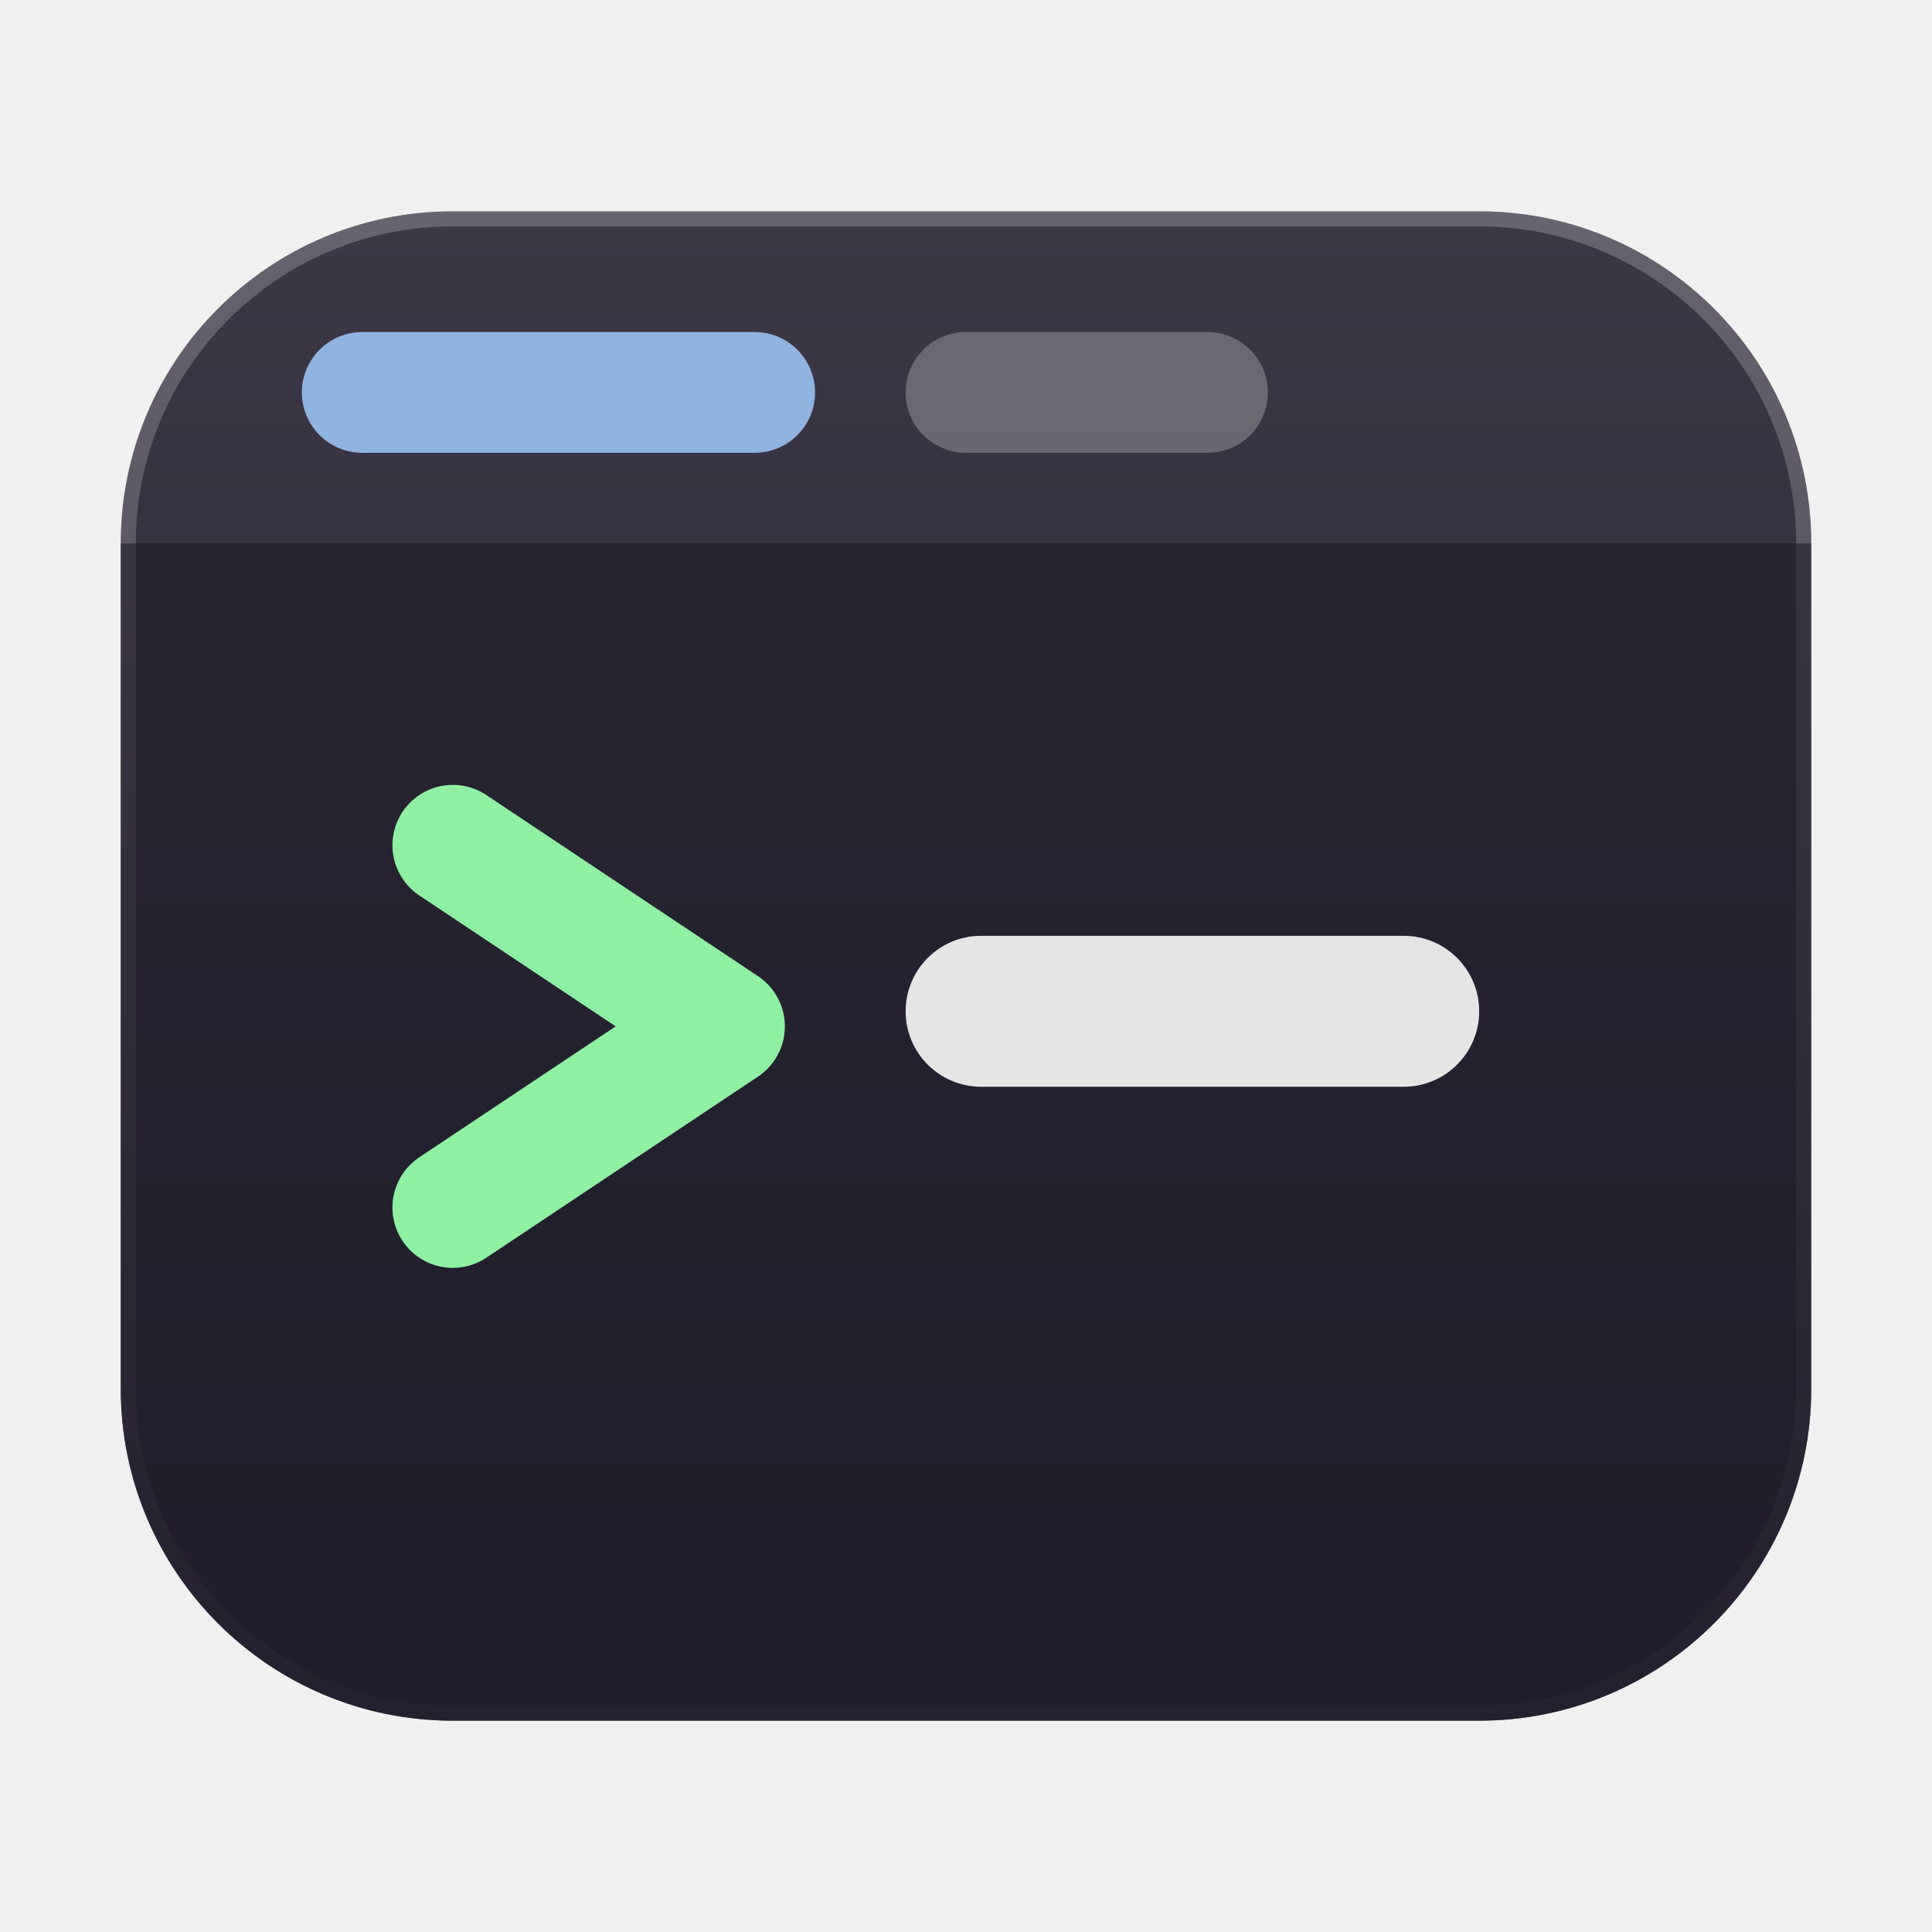
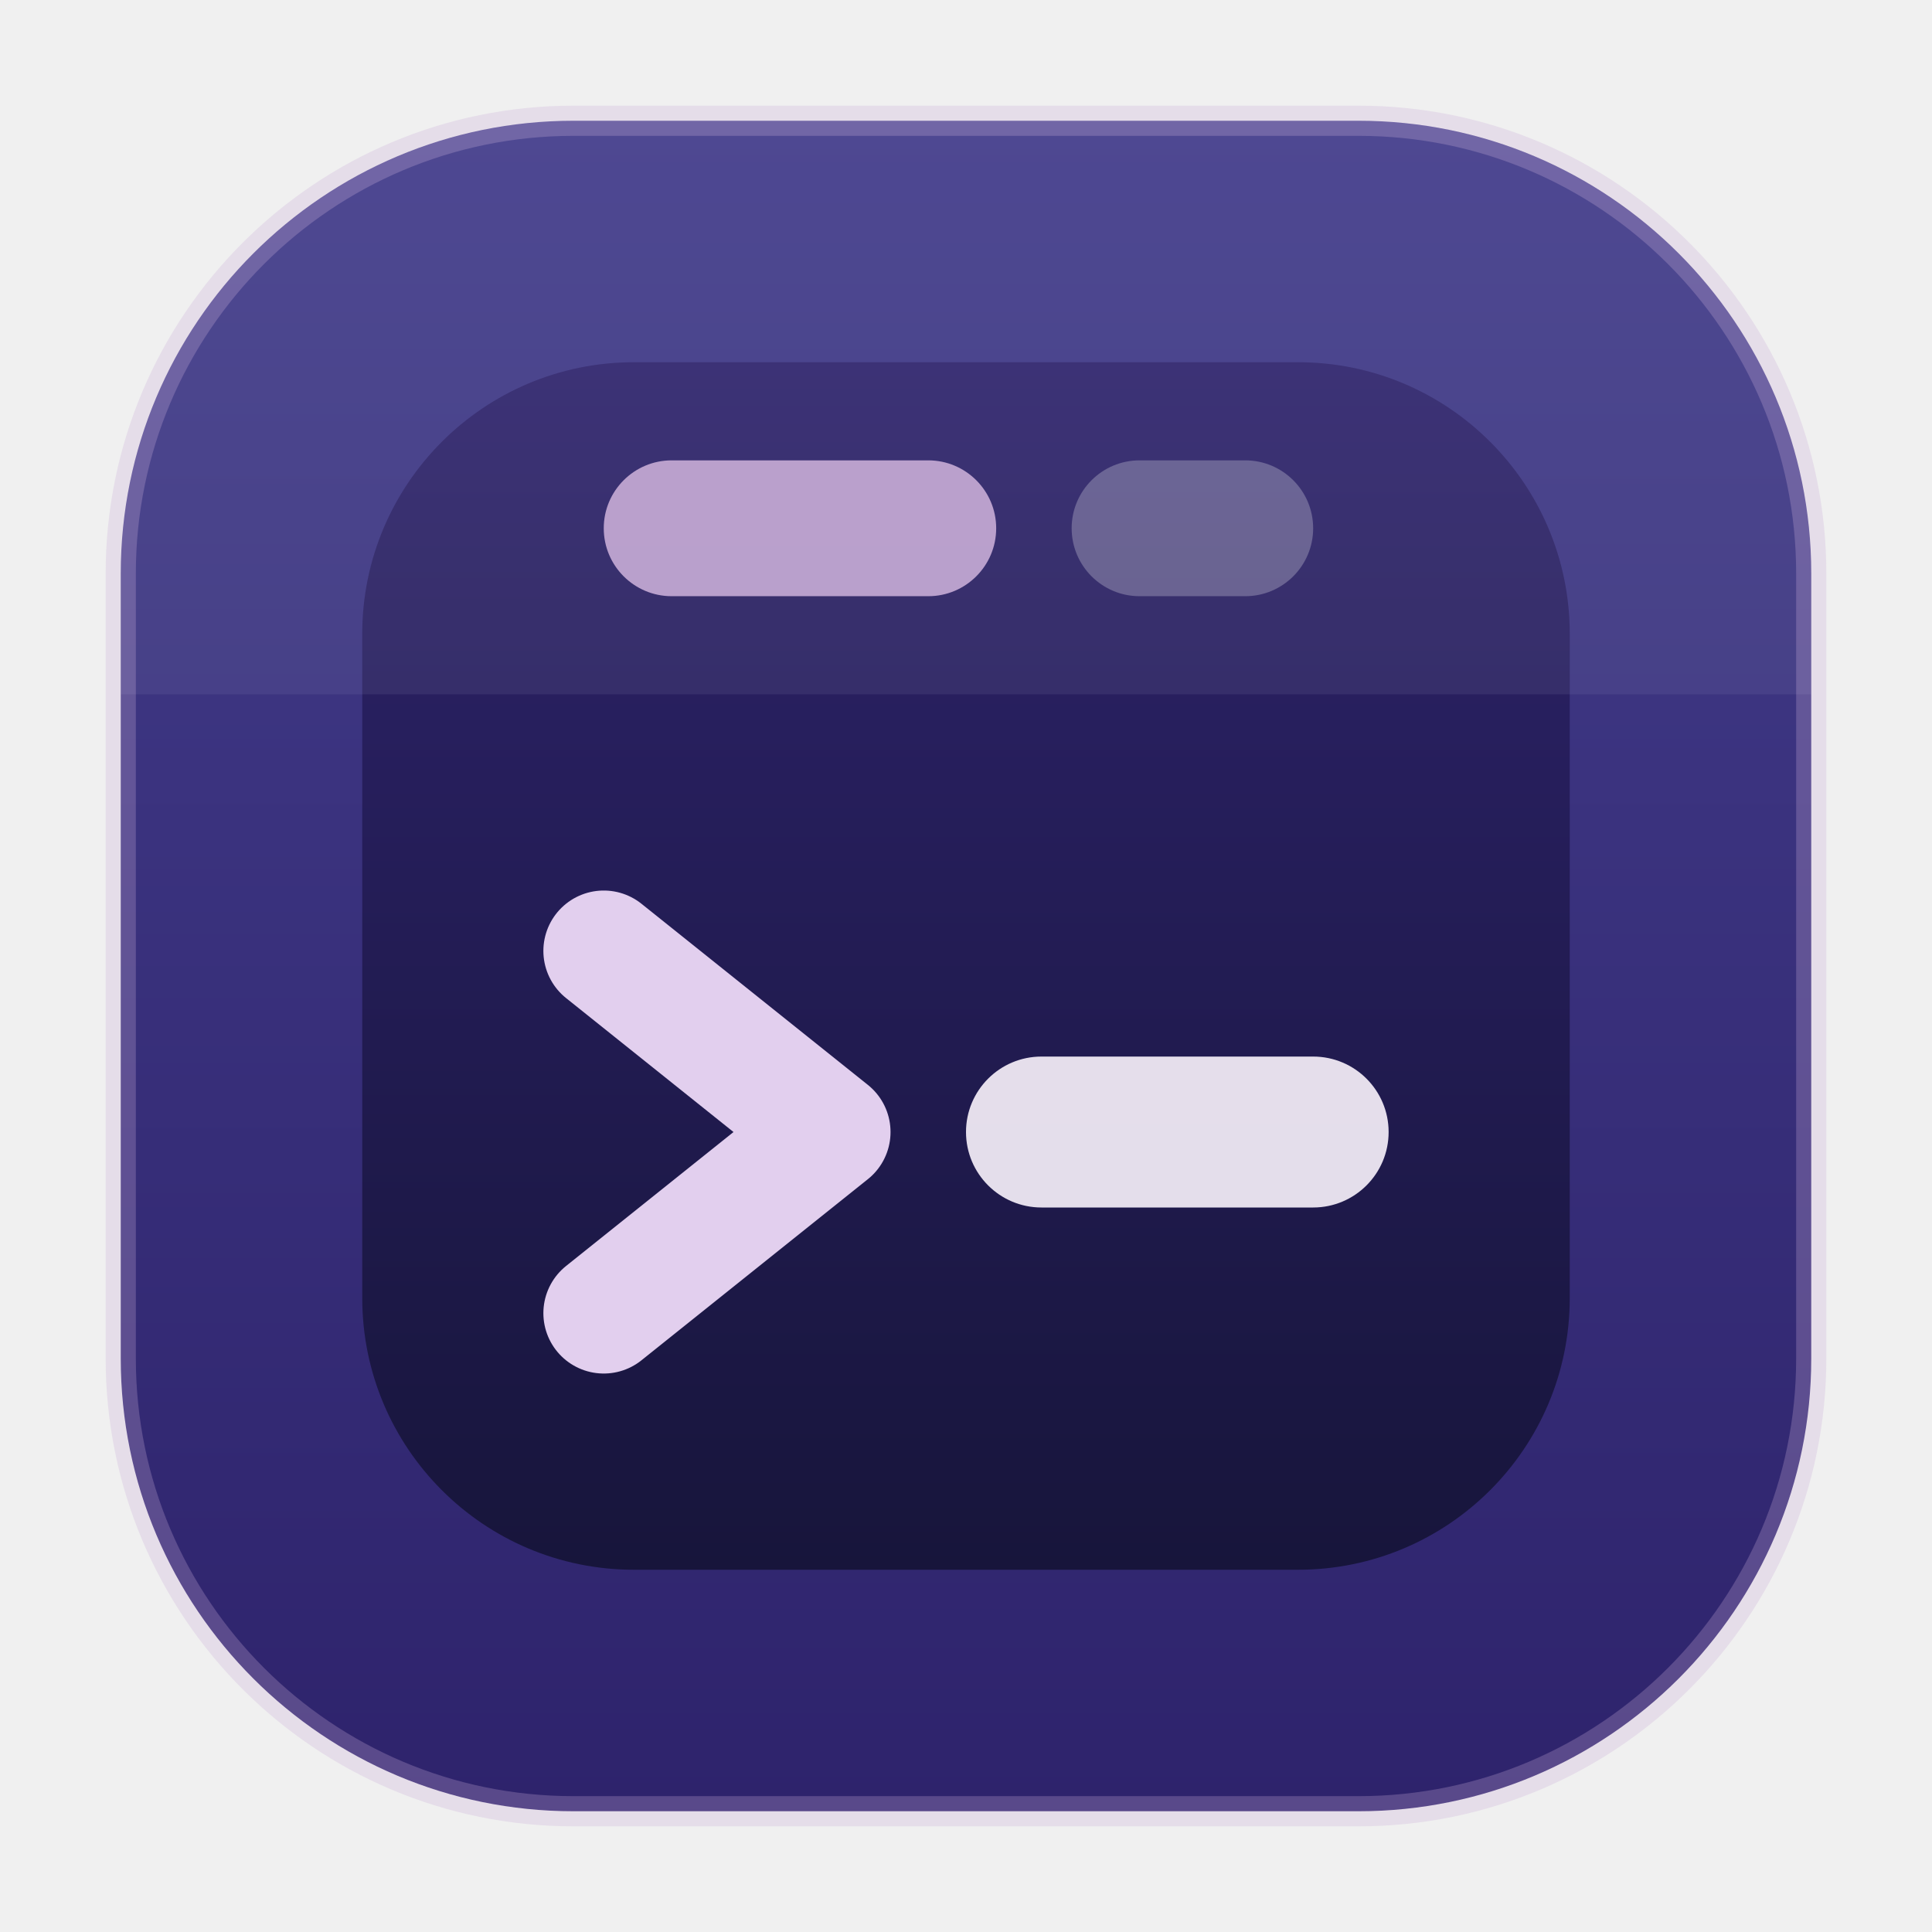
<svg xmlns="http://www.w3.org/2000/svg" width="128" height="128" viewBox="0 0 128 128">
  <defs>
+     <linearGradient id="bg" x1="0" y1="0" x2="0" y2="1">
+       <stop offset="0" stop-color="#433D8B" />
+       <stop offset="1" stop-color="#2E236C" />
+     </linearGradient>
    <linearGradient id="screen" x1="0" y1="0" x2="0" y2="1">
-       <stop offset="0" stop-color="#3d3846" />
-       <stop offset="1" stop-color="#241f31" />
-     </linearGradient>
-     <linearGradient id="edge" x1="0" y1="0" x2="0" y2="1">
-       <stop offset="0" stop-color="#ffffff" stop-opacity="0.22" />
-       <stop offset="1" stop-color="#ffffff" stop-opacity="0.04" />
+       <stop offset="0" stop-color="#2E236C" />
+       <stop offset="1" stop-color="#17153B" />
    </linearGradient>
  </defs>
-   <rect x="8" y="14" width="112" height="100" rx="22" fill="url(#screen)" />
-   <rect x="8.5" y="14.5" width="111" height="99" rx="21.5" fill="none" stroke="url(#edge)" stroke-width="1" />
-   <path d="M8 36 h112 v56 a22 22 0 0 1 -22 22 h-68 a22 22 0 0 1 -22 -22 z" fill="#1c1a26" opacity="0.55" />
-   <rect x="20" y="22" width="34" height="8" rx="4" fill="#99c1f1" opacity="0.9" />
-   <rect x="60" y="22" width="24" height="8" rx="4" fill="#ffffff" opacity="0.25" />
-   <path d="M30 56 L48 68 L30 80" fill="none" stroke="#8ff0a4" stroke-width="8" stroke-linecap="round" stroke-linejoin="round" />
-   <rect x="60" y="62" width="38" height="10" rx="5" fill="#f6f5f4" opacity="0.92" />
+   <rect x="8" y="8" width="112" height="112" rx="30" fill="url(#bg)" />
+   <rect x="8" y="8" width="112" height="112" rx="30" fill="none" stroke="#C8ACD6" stroke-opacity="0.28" stroke-width="2" />
+   <path d="M 38 8 h 52 a 30 30 0 0 1 30 30 v 8 H 8 v -8 a 30 30 0 0 1 30 -30 z" fill="#FFFFFF" opacity="0.06" />
+   <rect x="24" y="24" width="80" height="80" rx="18" fill="url(#screen)" />
+   <path d="M24 46 V42 A18 18 0 0 1 42 24 H86 A18 18 0 0 1 104 42 V46 Z" fill="#FFFFFF" opacity="0.07" />
+   <rect x="40" y="30.5" width="26" height="9" rx="4.5" fill="#C8ACD6" opacity="0.9" />
+   <rect x="71" y="30.5" width="16" height="9" rx="4.5" fill="#FFFFFF" opacity="0.25" />
+   <path d="M40 63 L55 75 L40 87" fill="none" stroke="#E2CFEE" stroke-width="8" stroke-linecap="round" stroke-linejoin="round" />
+   <rect x="64" y="70" width="28" height="10" rx="5" fill="#F5EFF9" opacity="0.92" />
</svg>
